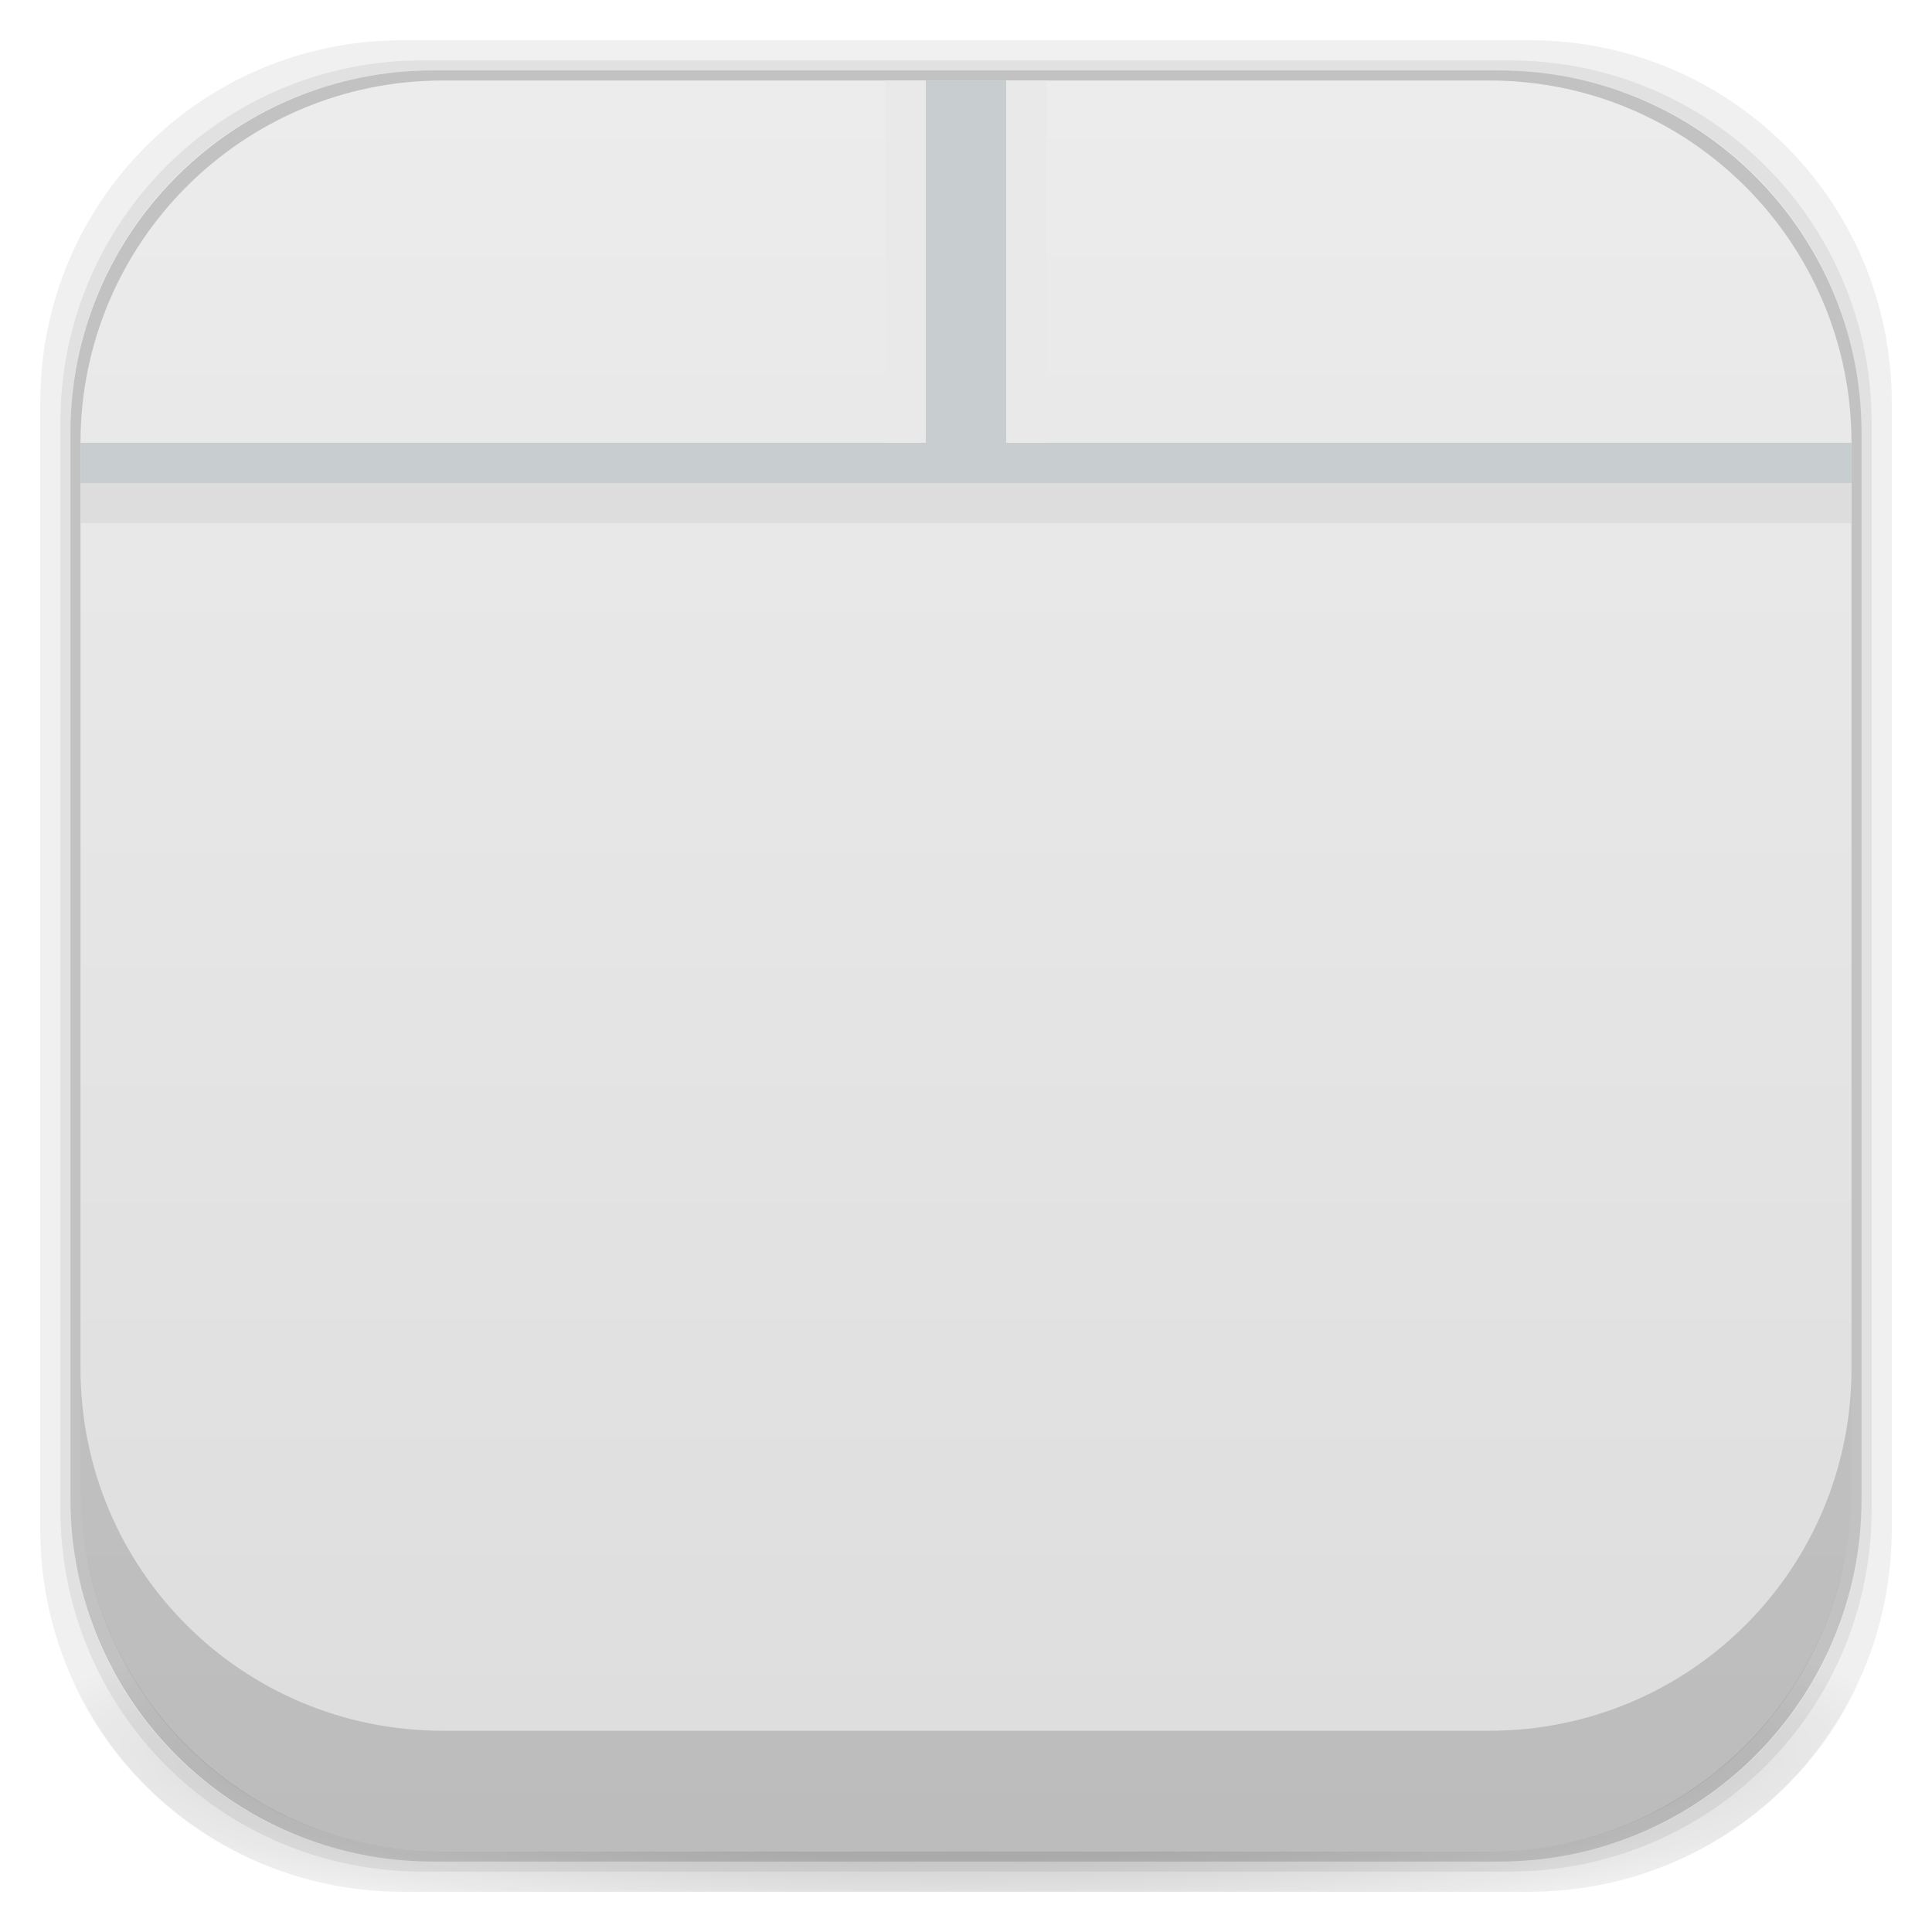
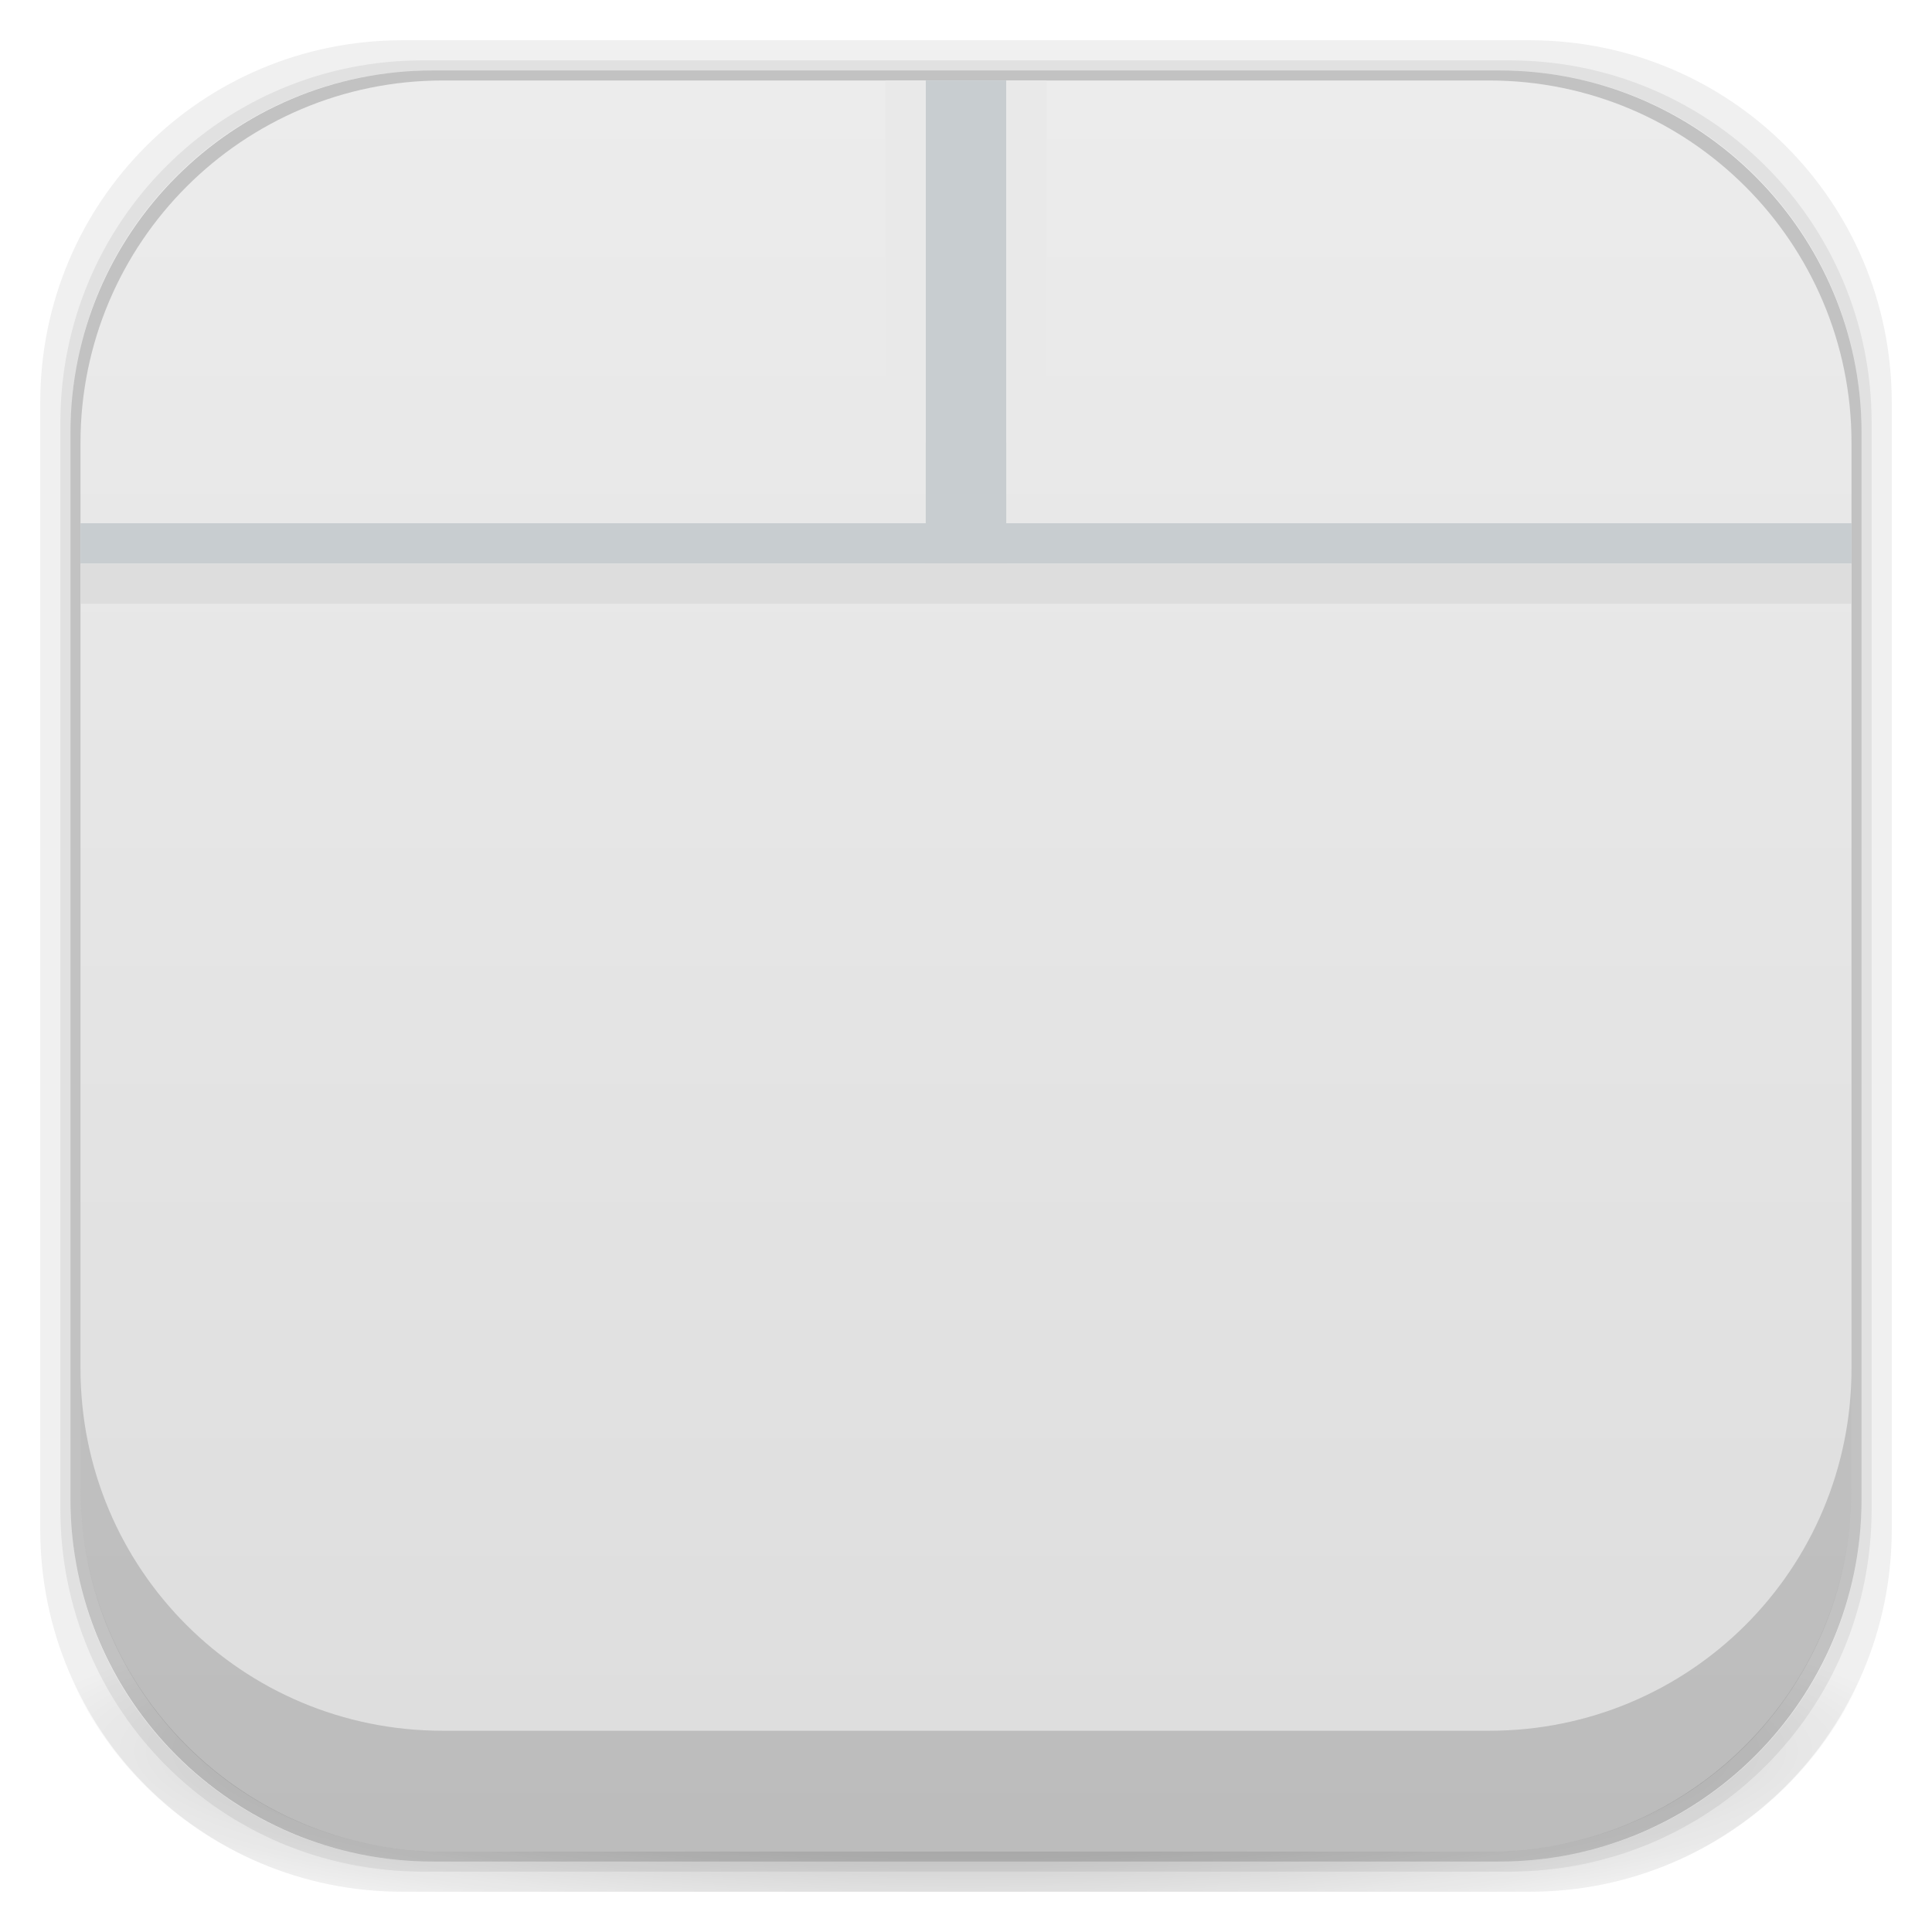
<svg xmlns="http://www.w3.org/2000/svg" xmlns:xlink="http://www.w3.org/1999/xlink" width="48" height="48" id="svg4230" version="1.1">
  <defs id="defs4232">
    <linearGradient id="linearGradient3974">
      <stop style="stop-color:#5a5a5c;stop-opacity:1;" offset="0" id="stop3976" />
      <stop style="stop-color:#404040;stop-opacity:1;" offset="1" id="stop3978" />
    </linearGradient>
    <linearGradient id="linearGradient3966">
      <stop style="stop-color:#4fccc4;stop-opacity:1;" offset="0" id="stop3968" />
      <stop style="stop-color:#3ab2ab;stop-opacity:1;" offset="1" id="stop3970" />
    </linearGradient>
    <linearGradient id="linearGradient3958">
      <stop style="stop-color:#e45555;stop-opacity:1;" offset="0" id="stop3960" />
      <stop style="stop-color:#ff6b6b;stop-opacity:1;" offset="1" id="stop3962" />
    </linearGradient>
    <linearGradient id="linearGradient3891">
      <stop style="stop-color:#f28131;stop-opacity:1;" offset="0" id="stop3893" />
      <stop style="stop-color:#f7941d;stop-opacity:1;" offset="1" id="stop3895" />
    </linearGradient>
    <linearGradient id="linearGradient4010">
      <stop style="stop-color:#4c3549;stop-opacity:1;" offset="0" id="stop4012" />
      <stop style="stop-color:#4c3549;stop-opacity:1;" offset="1" id="stop4014" />
    </linearGradient>
    <linearGradient id="linearGradient3955">
      <stop id="stop3957" offset="0" style="stop-color:#1c0f18;stop-opacity:1;" />
      <stop id="stop3959" offset="1" style="stop-color:#21111b;stop-opacity:1;" />
    </linearGradient>
    <linearGradient id="linearGradient3943">
      <stop style="stop-color:#c91822;stop-opacity:1;" offset="0" id="stop3945" />
      <stop style="stop-color:#f33040;stop-opacity:1;" offset="1" id="stop3947" />
    </linearGradient>
    <linearGradient id="linearGradient3874">
      <stop style="stop-color:#ea508d;stop-opacity:1;" offset="0" id="stop3876" />
      <stop style="stop-color:#e66296;stop-opacity:1;" offset="1" id="stop3878" />
    </linearGradient>
    <linearGradient id="linearGradient4026">
      <stop style="stop-color:#f1f1e9;stop-opacity:1;" offset="0" id="stop4028" />
      <stop style="stop-color:#f5f5ea;stop-opacity:1;" offset="1" id="stop4030" />
    </linearGradient>
    <linearGradient id="linearGradient4243">
      <stop style="stop-color:#000000;stop-opacity:1;" offset="0" id="stop4245" />
      <stop style="stop-color:#000000;stop-opacity:0;" offset="1" id="stop4247" />
    </linearGradient>
    <linearGradient id="linearGradient4216">
      <stop style="stop-color:#a0c4e6;stop-opacity:1;" offset="0" id="stop4218" />
      <stop style="stop-color:#d0e2f1;stop-opacity:1;" offset="1" id="stop4220" />
    </linearGradient>
    <linearGradient id="linearGradient4208">
      <stop style="stop-color:#70a3d6;stop-opacity:1;" offset="0" id="stop4210" />
      <stop style="stop-color:#88b6e1;stop-opacity:1;" offset="1" id="stop4212" />
    </linearGradient>
    <linearGradient id="linearGradient4200">
      <stop style="stop-color:#427dbe;stop-opacity:1;" offset="0" id="stop4202" />
      <stop style="stop-color:#739bd1;stop-opacity:1;" offset="1" id="stop4204" />
    </linearGradient>
    <linearGradient id="linearGradient4192">
      <stop style="stop-color:#4970a4;stop-opacity:1;" offset="0" id="stop4194" />
      <stop style="stop-color:#6090c0;stop-opacity:1;" offset="1" id="stop4196" />
    </linearGradient>
    <radialGradient xlink:href="#linearGradient3688-166-749-5-9-1" id="radialGradient4351" gradientUnits="userSpaceOnUse" gradientTransform="matrix(2.320171,0,0,0.4,28.61784,28.6)" cx="4.993" cy="43.5" fx="4.993" fy="43.5" r="2.5" />
    <linearGradient id="linearGradient3688-166-749-5-9-1">
      <stop id="stop2883-0-2-9" style="stop-color:#181818;stop-opacity:1" offset="0" />
      <stop id="stop2885-5-3-8" style="stop-color:#181818;stop-opacity:0" offset="1" />
    </linearGradient>
    <linearGradient id="linearGradient3688-464-309-8-9-4">
      <stop id="stop2889-9-9-1" style="stop-color:#181818;stop-opacity:1" offset="0" />
      <stop id="stop2891-4-2-9" style="stop-color:#181818;stop-opacity:0" offset="1" />
    </linearGradient>
    <linearGradient id="linearGradient3702-501-757-0-4-0">
      <stop id="stop2895-0-2-1" style="stop-color:#181818;stop-opacity:0" offset="0" />
      <stop id="stop2897-2-8-2" style="stop-color:#181818;stop-opacity:1" offset="0.5" />
      <stop id="stop2899-6-1-6" style="stop-color:#181818;stop-opacity:0" offset="1" />
    </linearGradient>
    <linearGradient id="linearGradient3811-3">
      <stop style="stop-color:#000000;stop-opacity:1;" offset="0" id="stop3813-0" />
      <stop style="stop-color:#000000;stop-opacity:0;" offset="1" id="stop3815-0" />
    </linearGradient>
    <clipPath id="clipPath-887332295">
      <g id="g3945" transform="translate(0,-1004.362)">
        <rect id="rect3947" fill="#1890d0" width="46" height="46" x="1" y="1005.36" rx="4" />
      </g>
    </clipPath>
    <clipPath id="clipPath-867792831">
      <g id="g3940" transform="translate(0,-1004.362)">
        <rect id="rect3942" fill="#1890d0" width="46" height="46" x="1" y="1005.36" rx="4" />
      </g>
    </clipPath>
    <linearGradient gradientTransform="translate(-47.99779,0.00221467)" gradientUnits="userSpaceOnUse" x2="47" x1="1" id="linearGradient3764">
      <stop id="stop3935" stop-opacity="1" stop-color="#e4e4e4" />
      <stop id="stop3937" stop-opacity="1" stop-color="#eee" offset="1" />
    </linearGradient>
    <radialGradient xlink:href="#linearGradient4243" id="radialGradient4274" gradientUnits="userSpaceOnUse" gradientTransform="matrix(1.043478,0,0,0.1956518,-1.04348,35.18481)" cx="24" cy="42.5" fx="24" fy="42.5" r="23" />
    <linearGradient xlink:href="#linearGradient4026" id="linearGradient4032" x1="-41.198" y1="1042.721" x2="-41.198" y2="1002.003" gradientUnits="userSpaceOnUse" />
    <linearGradient xlink:href="#linearGradient4026" id="linearGradient4078" gradientUnits="userSpaceOnUse" x1="-41.198" y1="1042.721" x2="-41.198" y2="1002.003" />
    <linearGradient xlink:href="#linearGradient4026" id="linearGradient4114" gradientUnits="userSpaceOnUse" x1="-41.198" y1="1042.721" x2="-41.198" y2="1002.003" />
    <linearGradient xlink:href="#linearGradient4026" id="linearGradient4150" gradientUnits="userSpaceOnUse" x1="-41.198" y1="1042.721" x2="-41.198" y2="1002.003" />
    <linearGradient xlink:href="#linearGradient3068" id="linearGradient3880" x1="26" y1="46" x2="26" y2="2" gradientUnits="userSpaceOnUse" />
    <linearGradient y2="-7.778" x2="78.211" y1="33.778" x1="78.211" gradientTransform="matrix(0.8636363,0,0,0.8181818,-42.54545,1012.726)" gradientUnits="userSpaceOnUse" id="linearGradient3084" xlink:href="#linearGradient3068" />
    <linearGradient id="linearGradient3068">
      <stop style="stop-color:#dddddd;stop-opacity:1;" offset="0" id="stop3070" />
      <stop style="stop-color:#ececec;stop-opacity:1;" offset="1" id="stop3072" />
    </linearGradient>
    <linearGradient xlink:href="#linearGradient3891" id="linearGradient3897" x1="-26.5" y1="33" x2="-26.5" y2="13" gradientUnits="userSpaceOnUse" />
    <linearGradient xlink:href="#linearGradient3891" id="linearGradient3907" gradientUnits="userSpaceOnUse" x1="-26.5" y1="33" x2="-26.5" y2="13" />
    <linearGradient xlink:href="#linearGradient3891" id="linearGradient3915" x1="-17" y1="33" x2="-17" y2="11" gradientUnits="userSpaceOnUse" />
  </defs>
  <g id="layer3" style="display:inline">
    <path style="opacity:0.06;fill:#000000;fill-opacity:1;stroke:none" d="M 10,1 C 5.014,1 1,5.014 1,10 l 0,28 c 0,4.986 4.014,9 9,9 l 28,0 c 4.986,0 9,-4.014 9,-9 L 47,10 C 47,5.014 42.986,1 38,1 L 10,1 z m 0.5,0.5 27,0 c 4.986,0 9,4.014 9,9 l 0,27 c 0,4.986 -4.014,9 -9,9 l -27,0 c -4.986,0 -9,-4.014 -9,-9 l 0,-27 c 0,-4.986 4.014,-9 9,-9 z" id="rect3829" />
    <path style="opacity:0.12;fill:#000000;fill-opacity:1;stroke:none" d="m 10.5,1.5 c -4.986,0 -9,4.014 -9,9 l 0,27 c 0,4.986 4.014,9 9,9 l 27,0 c 4.986,0 9,-4.014 9,-9 l 0,-27 c 0,-4.986 -4.014,-9 -9,-9 l -27,0 z m 0.25,0.25 26.5,0 c 4.986,0 9,4.014 9,9 l 0,26.5 c 0,4.986 -4.014,9 -9,9 l -26.5,0 c -4.986,0 -9,-4.014 -9,-9 l 0,-26.5 c 0,-4.986 4.014,-9 9,-9 z" id="rect3827" />
    <rect style="opacity:0.24;fill:#000000;fill-opacity:1;stroke:none" id="rect3038-4" width="44.5" height="44.5" x="1.75" y="1.75" ry="9" rx="9" />
  </g>
  <g id="layer6" style="display:inline">
    <path style="opacity:0.3;fill:url(#radialGradient4274);fill-opacity:1;stroke:none" d="M 1.031,39 C 1.519,43.519 5.347,47 10,47 l 28,0 c 4.653,0 8.481,-3.481 8.969,-8 l -45.938,0 z" id="rect4241" />
  </g>
  <g id="layer2" style="display:inline">
    <rect style="fill:url(#linearGradient3880);fill-opacity:1;stroke:none" id="rect3038" width="44" height="44" x="2" y="2" ry="9" rx="9" />
-     <rect style="color:#000000;text-decoration:none;text-decoration-line:none;text-decoration-style:solid;text-decoration-color:#000000;clip-rule:nonzero;display:inline;overflow:visible;visibility:visible;opacity:1;isolation:auto;mix-blend-mode:normal;color-interpolation:sRGB;color-interpolation-filters:linearRGB;solid-color:#000000;solid-opacity:1;fill:#c8cdd0;fill-opacity:1;fill-rule:nonzero;stroke:none;stroke-width:1;stroke-linecap:butt;stroke-linejoin:miter;stroke-miterlimit:4;stroke-dasharray:none;stroke-dashoffset:0;stroke-opacity:1;color-rendering:auto;image-rendering:auto;shape-rendering:auto;text-rendering:auto;enable-background:accumulate" id="rect4253" width="44" height="1" x="2" y="11" rx="0" ry="0" />
-     <rect style="color:#000000;text-decoration:none;text-decoration-line:none;text-decoration-style:solid;text-decoration-color:#000000;clip-rule:nonzero;display:inline;overflow:visible;visibility:visible;opacity:1;isolation:auto;mix-blend-mode:normal;color-interpolation:sRGB;color-interpolation-filters:linearRGB;solid-color:#000000;solid-opacity:1;fill:#c8cdd0;fill-opacity:1;fill-rule:nonzero;stroke:none;stroke-width:1;stroke-linecap:butt;stroke-linejoin:miter;stroke-miterlimit:4;stroke-dasharray:none;stroke-dashoffset:0;stroke-opacity:1;color-rendering:auto;image-rendering:auto;shape-rendering:auto;text-rendering:auto;enable-background:accumulate" id="rect4255" width="2" height="10" x="23" y="2" />
-     <rect style="color:#000000;text-decoration:none;text-decoration-line:none;text-decoration-style:solid;text-decoration-color:#000000;clip-rule:nonzero;display:inline;overflow:visible;visibility:visible;opacity:1;isolation:auto;mix-blend-mode:normal;color-interpolation:sRGB;color-interpolation-filters:linearRGB;solid-color:#000000;solid-opacity:1;fill:#dddddd;fill-opacity:1;fill-rule:nonzero;stroke:none;stroke-width:1;stroke-linecap:butt;stroke-linejoin:miter;stroke-miterlimit:4;stroke-dasharray:none;stroke-dashoffset:0;stroke-opacity:1;color-rendering:auto;image-rendering:auto;shape-rendering:auto;text-rendering:auto;enable-background:accumulate" id="rect4267" width="44" height="1" x="2" y="12" ry="0.5" rx="0" />
+     <rect style="text-decoration:none;color:#000000;fill:#c8cdd0;fill-opacity:1;fill-rule:nonzero;stroke:none;visibility:visible;display:inline;overflow:visible;enable-background:accumulate" id="rect4253" width="44" height="1" x="2" y="13" rx="0" ry="0" />
+     <rect style="text-decoration:none;color:#000000;fill:#c8cdd0;fill-opacity:1;fill-rule:nonzero;stroke:none;visibility:visible;display:inline;overflow:visible;enable-background:accumulate" id="rect4255" width="2" height="12" x="23" y="2" />
+     <rect style="text-decoration:none;color:#000000;fill:#dddddd;fill-opacity:1;fill-rule:nonzero;stroke:none;visibility:visible;display:inline;overflow:visible;enable-background:accumulate" id="rect4267" width="44" height="1" x="2" y="14" ry="0.5" rx="0" />
    <rect style="color:#000000;text-decoration:none;text-decoration-line:none;text-decoration-style:solid;text-decoration-color:#000000;clip-rule:nonzero;display:inline;overflow:visible;visibility:visible;opacity:1;isolation:auto;mix-blend-mode:normal;color-interpolation:sRGB;color-interpolation-filters:linearRGB;solid-color:#000000;solid-opacity:1;fill:#e9e9e9;fill-opacity:1;fill-rule:nonzero;stroke:none;stroke-width:1;stroke-linecap:butt;stroke-linejoin:miter;stroke-miterlimit:4;stroke-dasharray:none;stroke-dashoffset:0;stroke-opacity:1;color-rendering:auto;image-rendering:auto;shape-rendering:auto;text-rendering:auto;enable-background:accumulate" id="rect4269" width="1" height="9" x="22" y="2" ry="0" />
    <rect style="color:#000000;text-decoration:none;text-decoration-line:none;text-decoration-style:solid;text-decoration-color:#000000;clip-rule:nonzero;display:inline;overflow:visible;visibility:visible;opacity:1;isolation:auto;mix-blend-mode:normal;color-interpolation:sRGB;color-interpolation-filters:linearRGB;solid-color:#000000;solid-opacity:1;fill:#e9e9e9;fill-opacity:1;fill-rule:nonzero;stroke:none;stroke-width:1;stroke-linecap:butt;stroke-linejoin:miter;stroke-miterlimit:4;stroke-dasharray:none;stroke-dashoffset:0;stroke-opacity:1;color-rendering:auto;image-rendering:auto;shape-rendering:auto;text-rendering:auto;enable-background:accumulate" id="rect4271" width="1" height="9" x="25" y="2" />
  </g>
  <g id="layer1" transform="translate(0,-1004.362)" style="display:inline" />
  <g id="layer4" style="display:inline">
    <path style="opacity:0.15;fill:#000000;fill-opacity:1;stroke:none" d="m 2,34 0,3 c 0,4.986 4.014,9 9,9 l 26,0 c 4.986,0 9,-4.014 9,-9 l 0,-3 c 0,4.986 -4.014,9 -9,9 L 11,43 C 6.014,43 2,38.986 2,34 z" id="rect3038-42" />
  </g>
  <g id="layer7" style="display:none">
    <rect rx="9" ry="9" y="2" x="2" height="44" width="44" id="rect4169" style="fill:#abe1ad;fill-opacity:1;stroke:none;display:inline" />
  </g>
</svg>
